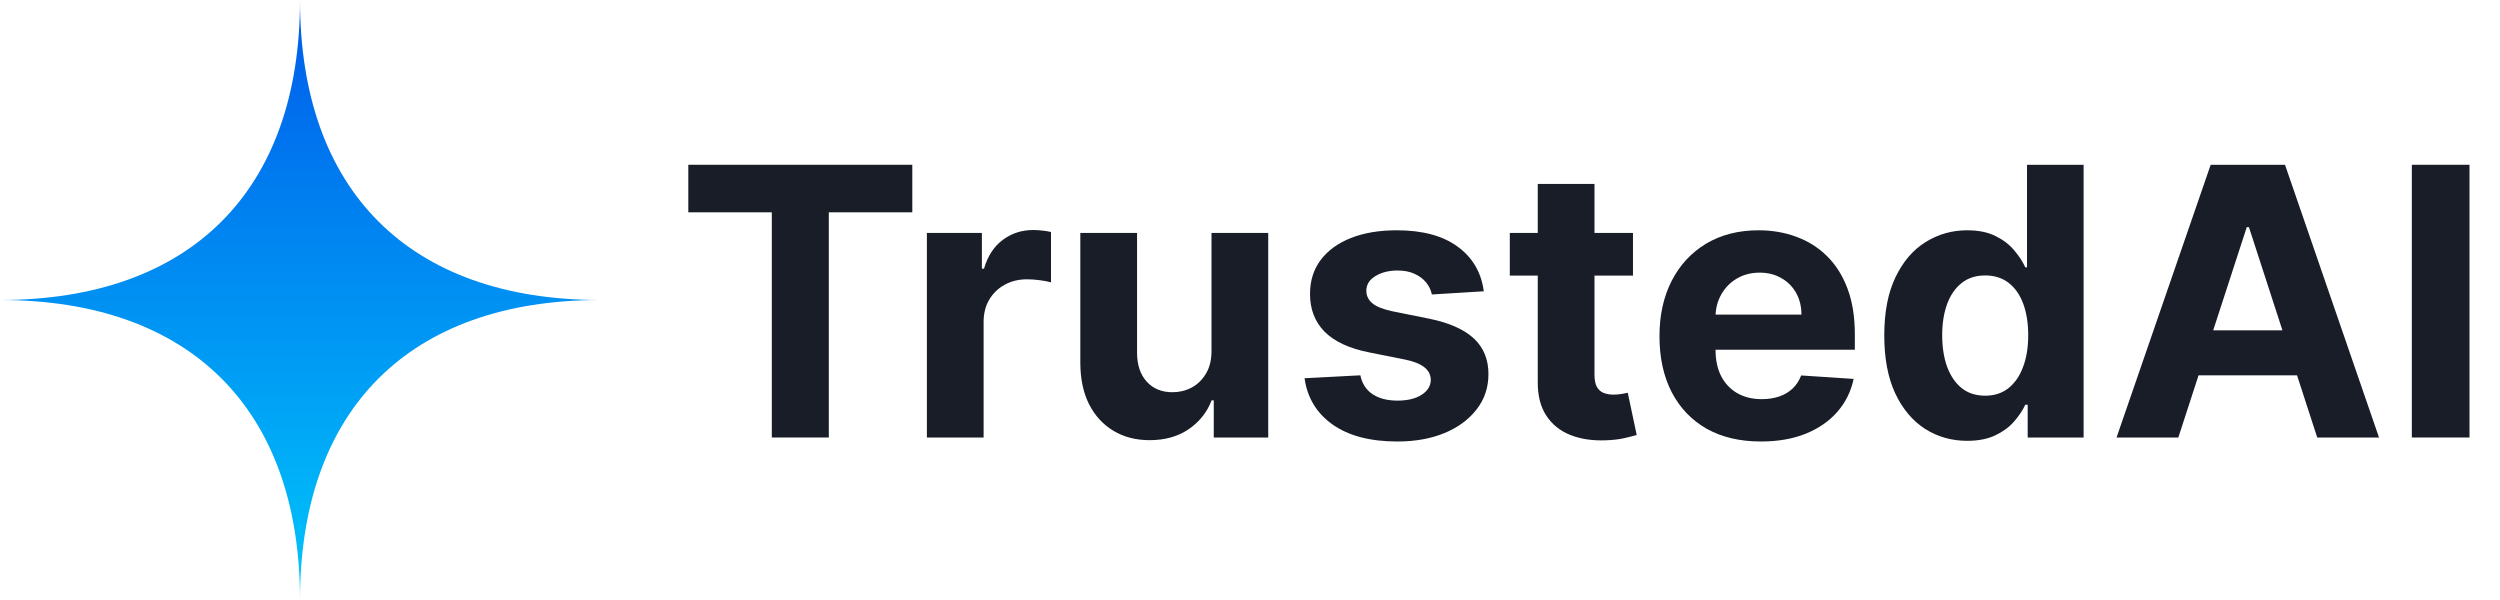
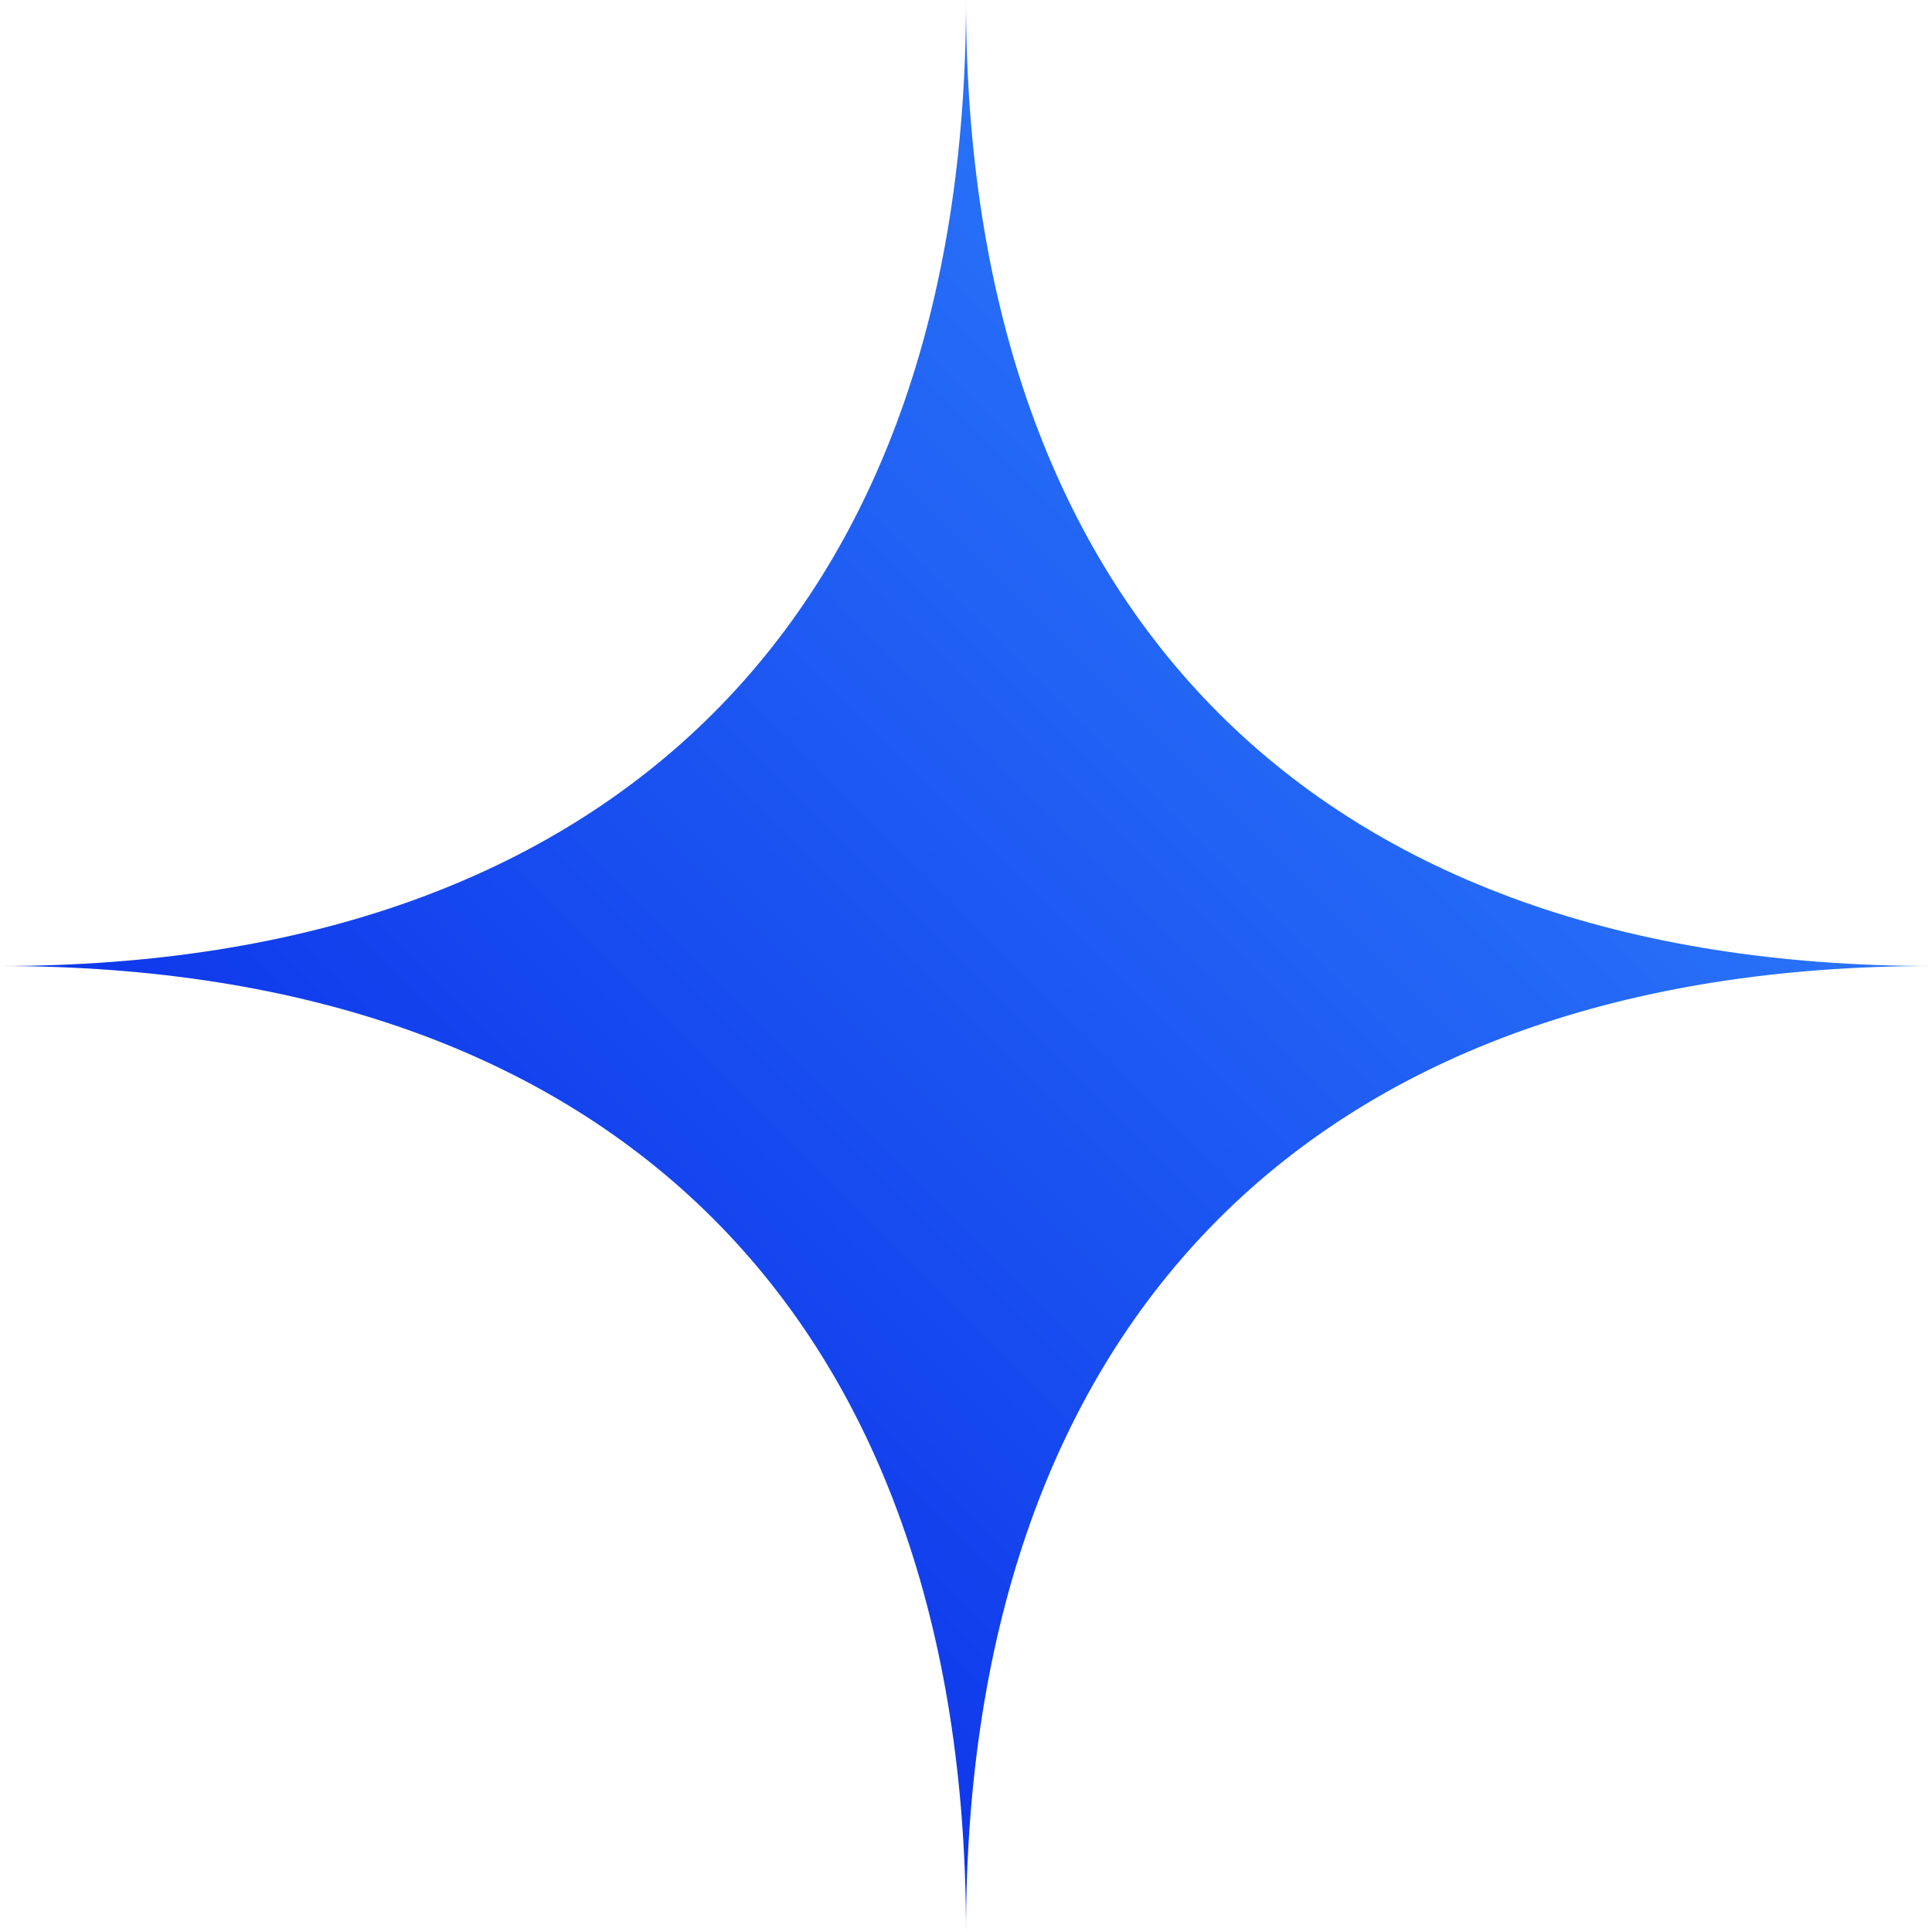
- <svg xmlns="http://www.w3.org/2000/svg" width="200" height="48" viewBox="0 0 200 48" fill="none">
-   <path fill-rule="evenodd" clip-rule="evenodd" d="M0 24C15.255 24 24 15.255 24 0C24 15.255 32.745 24 48 24C32.745 24 24 32.745 24 48C24 32.745 15.255 24 0 24Z" fill="url(#paint0_linear_14882_2279)" />
-   <path d="M55.065 16.985V13.182H72.984V16.985H66.305V35H61.745V16.985H55.065Z" fill="#181D27" />
-   <path d="M74.151 35V18.636H78.551V21.491H78.721C79.019 20.476 79.52 19.709 80.223 19.19C80.927 18.665 81.736 18.402 82.652 18.402C82.88 18.402 83.125 18.416 83.387 18.445C83.65 18.473 83.881 18.512 84.08 18.562V22.589C83.867 22.525 83.572 22.468 83.196 22.418C82.819 22.369 82.475 22.344 82.162 22.344C81.495 22.344 80.898 22.489 80.373 22.781C79.854 23.065 79.442 23.462 79.137 23.974C78.838 24.485 78.689 25.075 78.689 25.742V35H74.151Z" fill="#181D27" />
-   <path d="M96.92 28.033V18.636H101.458V35H97.101V32.028H96.931C96.561 32.987 95.947 33.757 95.088 34.34C94.235 34.922 93.195 35.213 91.966 35.213C90.872 35.213 89.91 34.965 89.079 34.467C88.248 33.97 87.598 33.264 87.129 32.347C86.668 31.431 86.433 30.334 86.426 29.055V18.636H90.965V28.246C90.972 29.212 91.231 29.975 91.742 30.536C92.254 31.097 92.939 31.378 93.799 31.378C94.345 31.378 94.857 31.254 95.333 31.005C95.808 30.749 96.192 30.373 96.483 29.876C96.781 29.379 96.927 28.764 96.92 28.033Z" fill="#181D27" />
-   <path d="M118.703 23.303L114.549 23.558C114.478 23.203 114.325 22.884 114.091 22.599C113.856 22.308 113.547 22.078 113.164 21.907C112.787 21.73 112.336 21.641 111.811 21.641C111.108 21.641 110.515 21.79 110.032 22.088C109.549 22.379 109.307 22.77 109.307 23.26C109.307 23.651 109.463 23.981 109.776 24.251C110.088 24.521 110.625 24.737 111.385 24.901L114.346 25.497C115.937 25.824 117.123 26.349 117.904 27.074C118.686 27.798 119.076 28.75 119.076 29.929C119.076 31.002 118.76 31.942 118.128 32.752C117.503 33.562 116.644 34.194 115.55 34.648C114.463 35.096 113.21 35.32 111.789 35.32C109.623 35.32 107.897 34.869 106.612 33.967C105.333 33.058 104.584 31.822 104.364 30.259L108.828 30.025C108.963 30.685 109.289 31.19 109.808 31.538C110.326 31.879 110.99 32.049 111.8 32.049C112.596 32.049 113.235 31.896 113.718 31.591C114.208 31.279 114.456 30.877 114.463 30.387C114.456 29.975 114.282 29.638 113.941 29.375C113.6 29.105 113.075 28.899 112.365 28.757L109.531 28.192C107.933 27.873 106.743 27.319 105.962 26.531C105.188 25.742 104.801 24.737 104.801 23.516C104.801 22.465 105.085 21.559 105.653 20.799C106.228 20.039 107.034 19.453 108.071 19.041C109.115 18.629 110.337 18.423 111.736 18.423C113.803 18.423 115.429 18.86 116.615 19.734C117.809 20.607 118.505 21.797 118.703 23.303Z" fill="#181D27" />
-   <path d="M130.638 18.636V22.046H120.784V18.636H130.638ZM123.021 14.716H127.559V29.972C127.559 30.391 127.623 30.717 127.751 30.952C127.879 31.179 128.056 31.339 128.284 31.431C128.518 31.523 128.788 31.57 129.093 31.57C129.306 31.57 129.519 31.552 129.732 31.516C129.945 31.474 130.109 31.442 130.222 31.421L130.936 34.798C130.709 34.869 130.389 34.95 129.977 35.043C129.566 35.142 129.065 35.203 128.475 35.224C127.382 35.266 126.423 35.121 125.599 34.787C124.782 34.453 124.146 33.935 123.692 33.232C123.237 32.529 123.014 31.641 123.021 30.568V14.716Z" fill="#181D27" />
-   <path d="M140.876 35.32C139.193 35.32 137.744 34.979 136.529 34.297C135.322 33.608 134.392 32.635 133.738 31.378C133.085 30.114 132.758 28.619 132.758 26.893C132.758 25.21 133.085 23.732 133.738 22.461C134.392 21.19 135.311 20.199 136.497 19.489C137.691 18.779 139.09 18.423 140.695 18.423C141.774 18.423 142.779 18.597 143.71 18.945C144.647 19.286 145.464 19.801 146.16 20.49C146.863 21.179 147.41 22.046 147.801 23.09C148.191 24.127 148.387 25.341 148.387 26.733V27.98H134.569V25.167H144.115C144.115 24.514 143.972 23.935 143.688 23.43C143.404 22.926 143.01 22.532 142.506 22.248C142.009 21.957 141.43 21.811 140.769 21.811C140.08 21.811 139.47 21.971 138.937 22.291C138.411 22.603 137.999 23.026 137.701 23.558C137.403 24.084 137.25 24.67 137.243 25.316V27.99C137.243 28.8 137.392 29.499 137.691 30.089C137.996 30.678 138.426 31.133 138.98 31.453C139.534 31.772 140.191 31.932 140.95 31.932C141.455 31.932 141.916 31.861 142.335 31.719C142.754 31.577 143.113 31.364 143.411 31.08C143.71 30.796 143.937 30.448 144.093 30.036L148.291 30.313C148.078 31.321 147.641 32.202 146.98 32.955C146.327 33.7 145.482 34.283 144.445 34.702C143.415 35.114 142.225 35.32 140.876 35.32Z" fill="#181D27" />
-   <path d="M157.378 35.266C156.135 35.266 155.009 34.947 154.001 34.308C152.999 33.661 152.204 32.713 151.615 31.463C151.032 30.206 150.741 28.665 150.741 26.84C150.741 24.965 151.043 23.406 151.646 22.163C152.25 20.913 153.053 19.979 154.054 19.361C155.063 18.736 156.167 18.423 157.367 18.423C158.284 18.423 159.047 18.58 159.658 18.892C160.276 19.198 160.773 19.581 161.149 20.043C161.533 20.497 161.824 20.945 162.023 21.385H162.161V13.182H166.689V35H162.215V32.379H162.023C161.81 32.834 161.508 33.285 161.117 33.732C160.734 34.173 160.233 34.538 159.615 34.83C159.004 35.121 158.259 35.266 157.378 35.266ZM158.816 31.655C159.548 31.655 160.166 31.456 160.67 31.058C161.181 30.654 161.572 30.089 161.842 29.364C162.119 28.64 162.257 27.791 162.257 26.818C162.257 25.845 162.122 25 161.852 24.283C161.583 23.565 161.192 23.011 160.681 22.621C160.169 22.23 159.548 22.035 158.816 22.035C158.07 22.035 157.442 22.237 156.931 22.642C156.419 23.047 156.032 23.608 155.769 24.325C155.507 25.043 155.375 25.874 155.375 26.818C155.375 27.77 155.507 28.612 155.769 29.343C156.039 30.067 156.426 30.636 156.931 31.048C157.442 31.453 158.07 31.655 158.816 31.655Z" fill="#181D27" />
-   <path d="M174.266 35H169.323L176.855 13.182H182.8L190.321 35H185.378L179.913 18.168H179.742L174.266 35ZM173.957 26.424H185.634V30.025H173.957V26.424Z" fill="#181D27" />
-   <path d="M197.56 13.182V35H192.947V13.182H197.56Z" fill="#181D27" />
+ <svg xmlns="http://www.w3.org/2000/svg" width="48" height="48" viewBox="0 0 48 48" fill="none">
+   <path fill-rule="evenodd" clip-rule="evenodd" d="M0 24C15.255 24 24 15.255 24 0C24 15.255 32.745 24 48 24C32.745 24 24 32.745 24 48C24 32.745 15.255 24 0 24Z" fill="url(#paint0_linear_18395_7723)" />
  <defs>
-     <linearGradient id="paint0_linear_14882_2279" x1="48" y1="48" x2="48" y2="0" gradientUnits="userSpaceOnUse">
-       <stop stop-color="#00C6FB" />
-       <stop offset="1" stop-color="#005BEA" />
+     <linearGradient id="paint0_linear_18395_7723" x1="-0.001" y1="48" x2="47.999" y2="-0.001" gradientUnits="userSpaceOnUse">
+       <stop stop-color="#0017E4" />
+       <stop offset="1" stop-color="#3793FF" />
    </linearGradient>
  </defs>
</svg>
